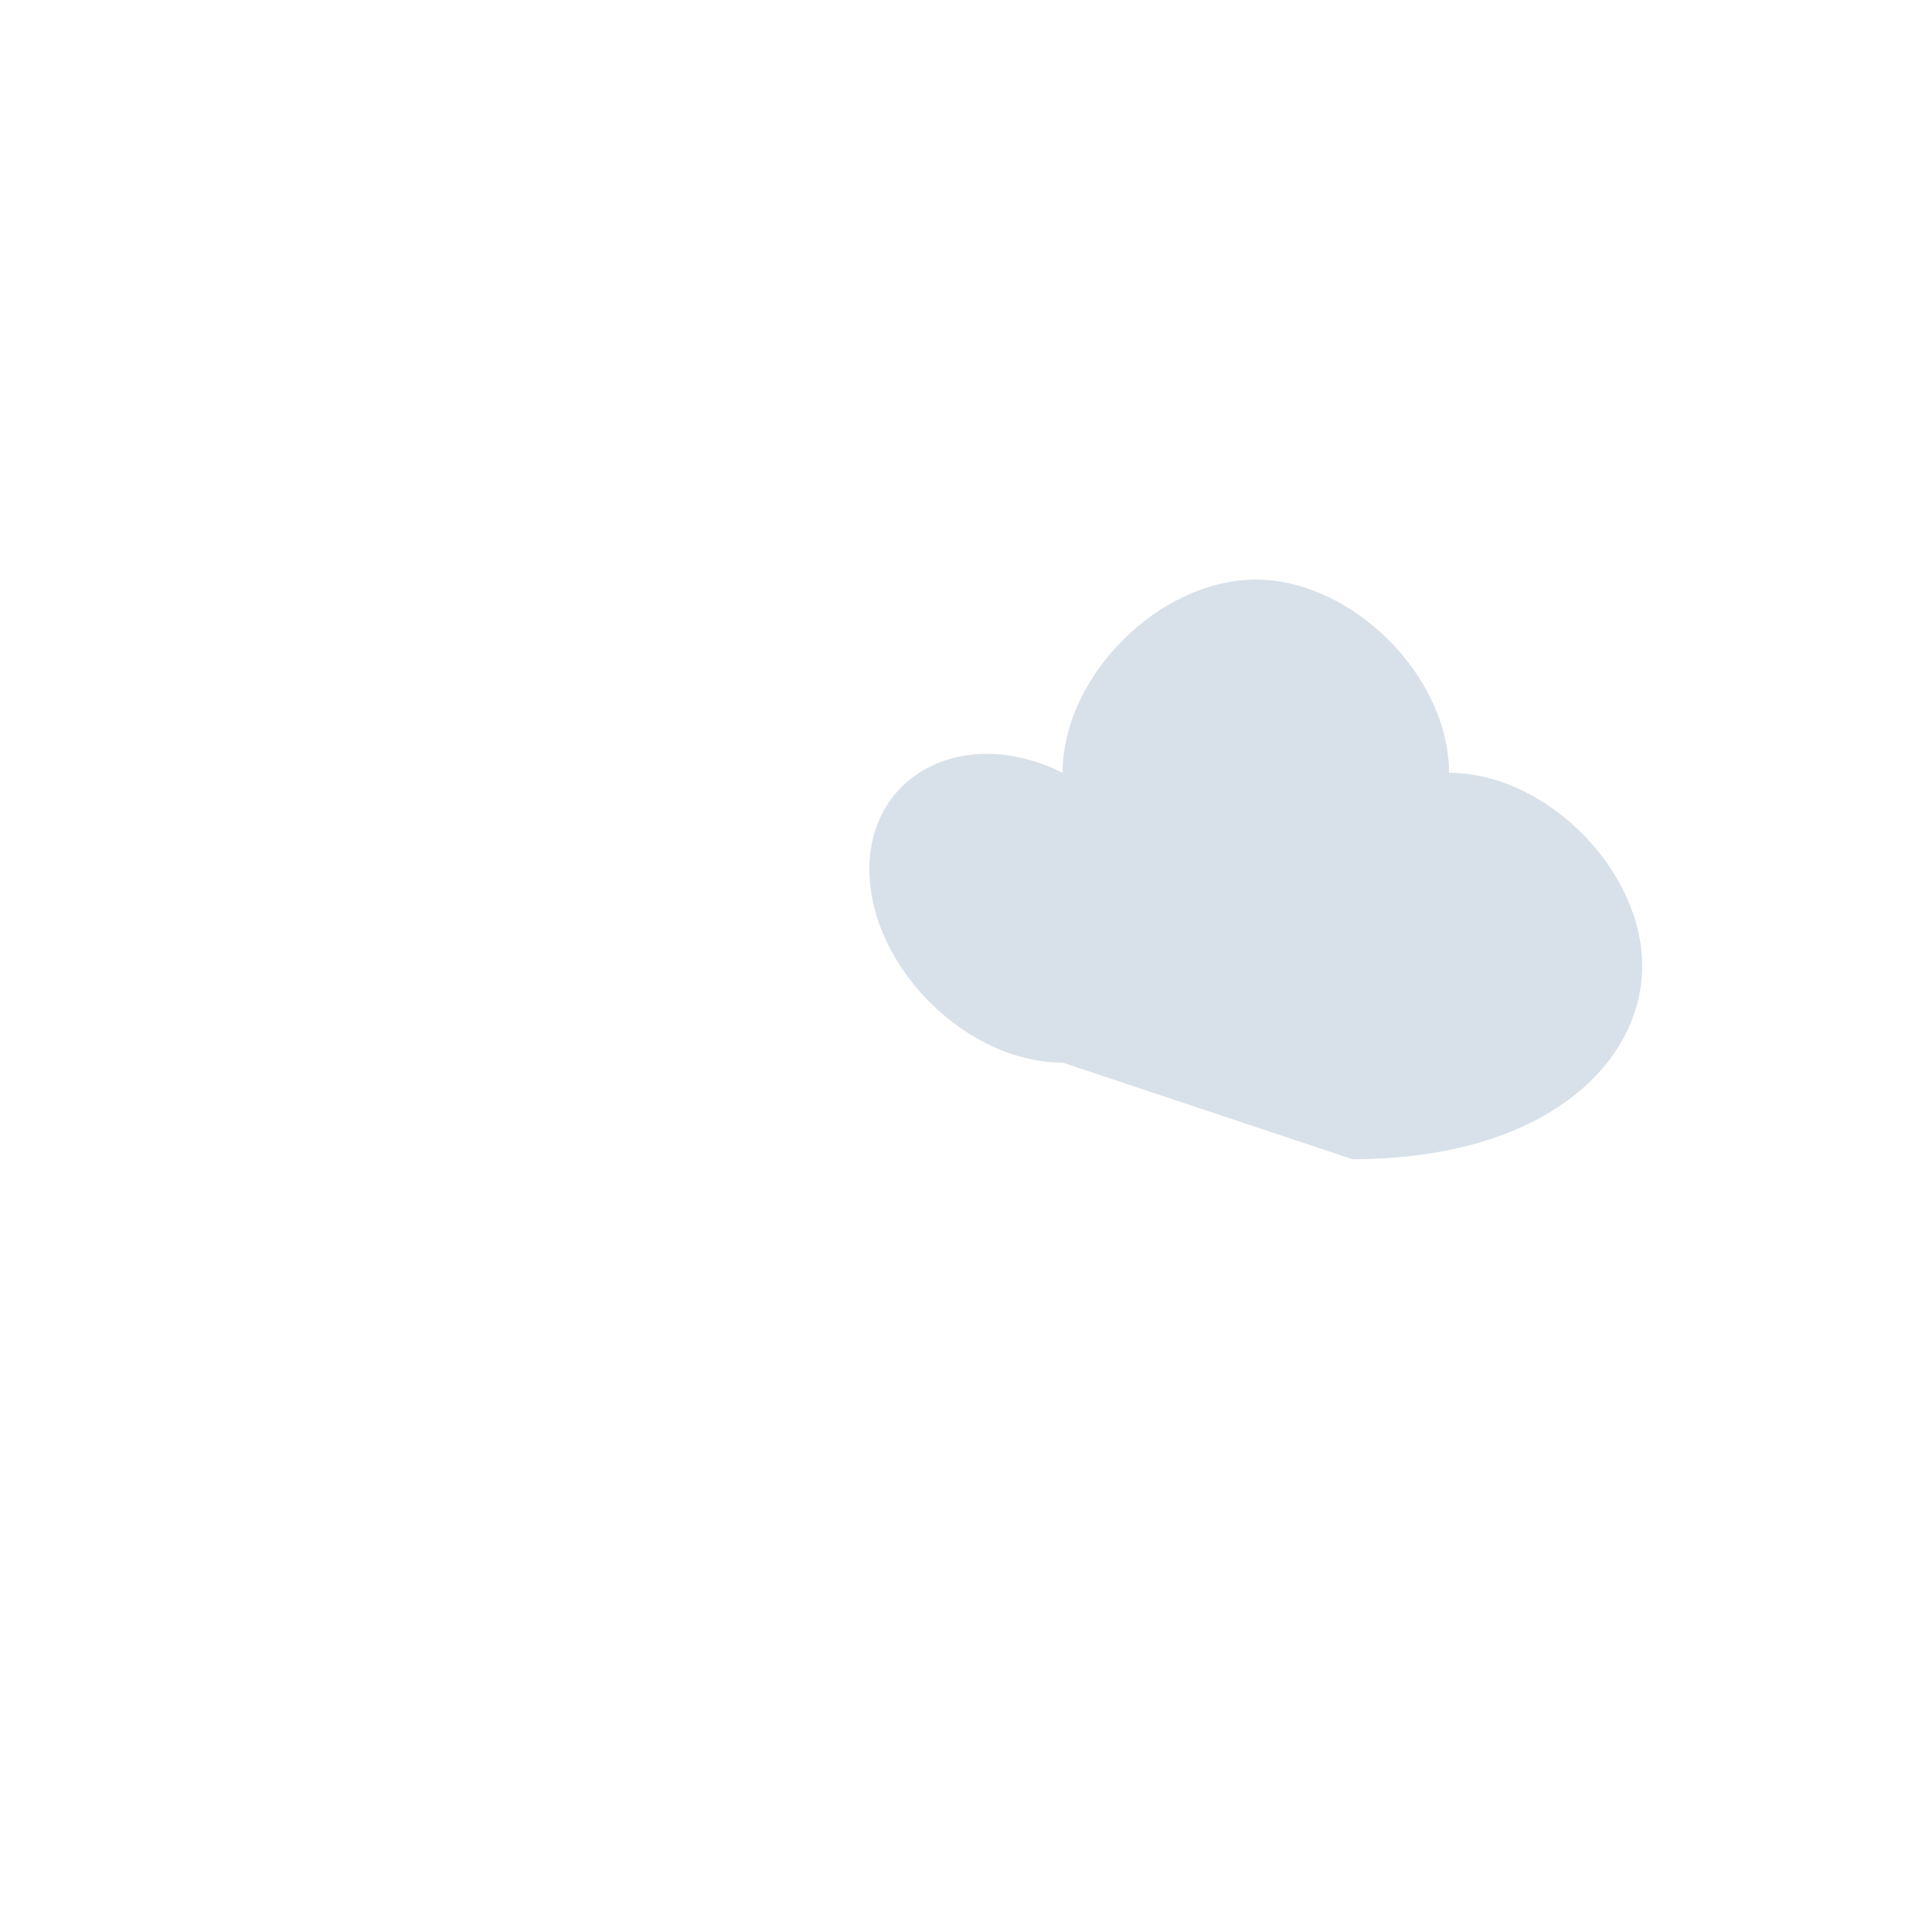
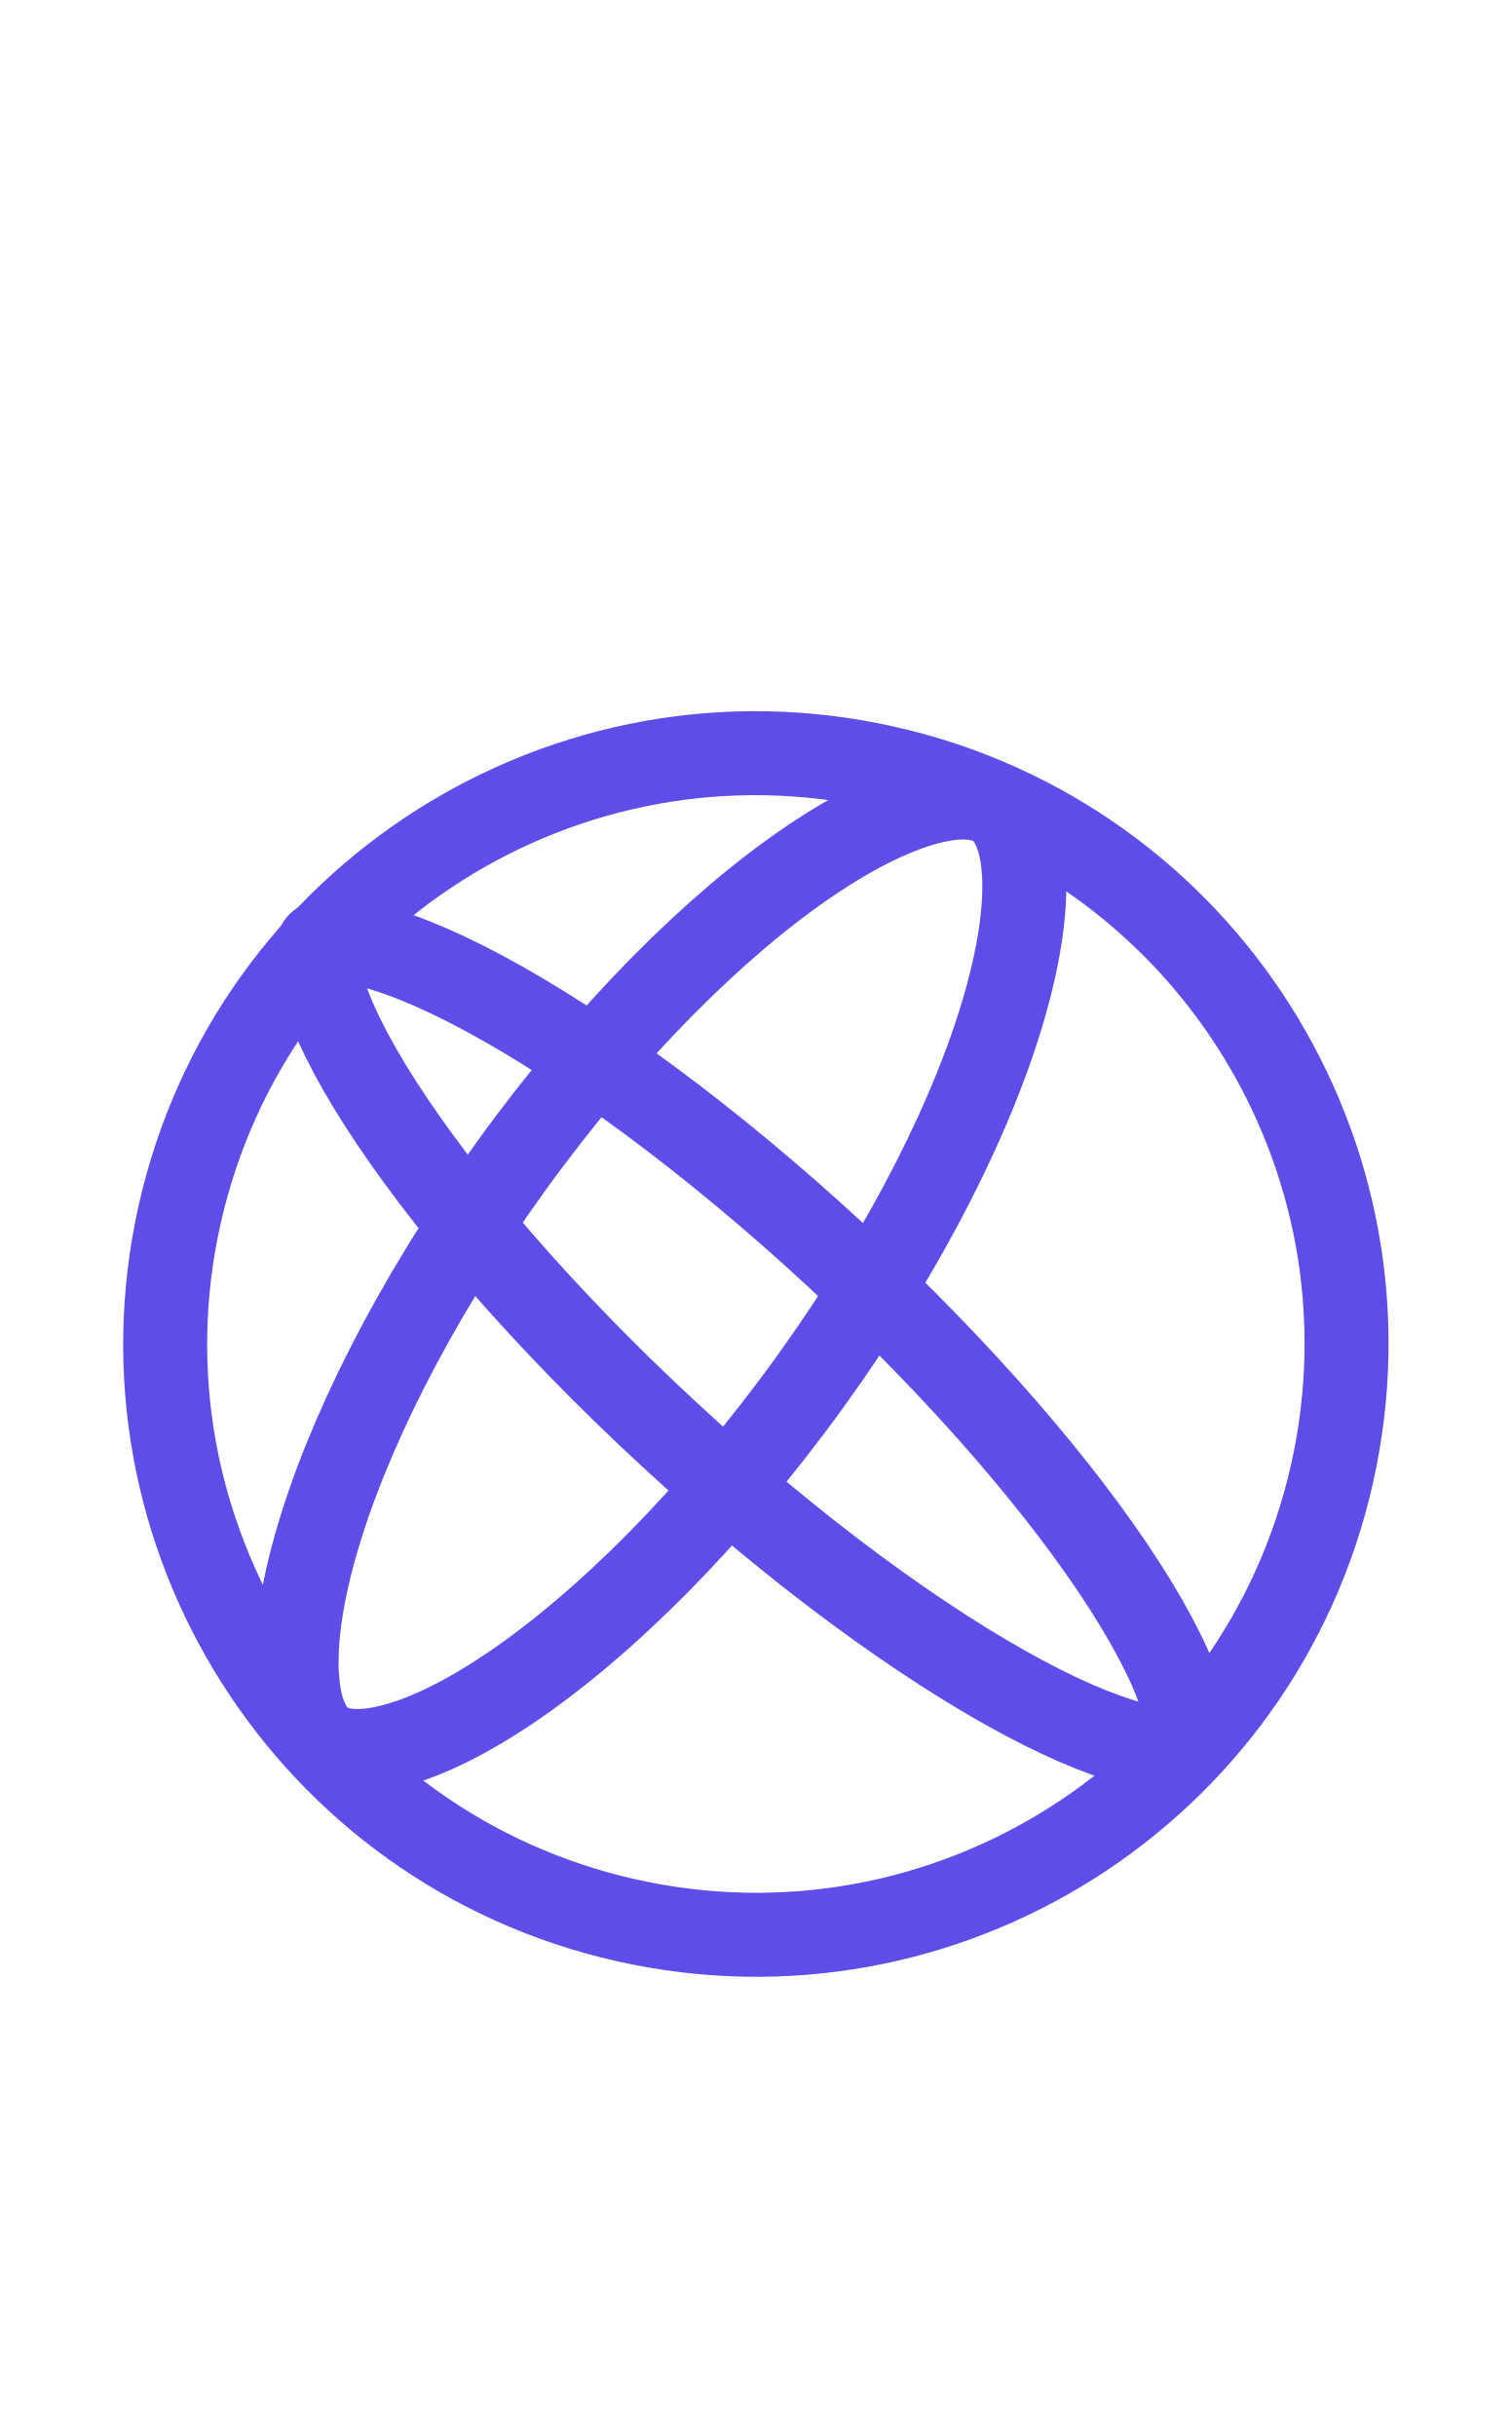
- <svg xmlns="http://www.w3.org/2000/svg" width="32" height="32" viewBox="0 0 200 200">
-   <path d="M140,120 C160,120 170,110 170,100 C170,90 160,80 150,80 C150,70 140,60 130,60 C120,60 110,70 110,80 C100,75 90,80 90,90 C90,100 100,110 110,110 L140,120 Z" fill="#D8E1E9" />
+ <svg xmlns="http://www.w3.org/2000/svg" width="18" height="29" viewBox="0 0 18 29" fill="none">
+   <circle cx="9" cy="16" r="7.032" transform="rotate(12.6592 9.00031 16)" stroke="#5F4DEA" />
+   <path d="M9.643 16.454C8.478 18.068 7.196 19.338 6.081 20.092C5.522 20.47 5.027 20.703 4.628 20.797C4.227 20.892 3.987 20.835 3.847 20.734C3.707 20.633 3.577 20.423 3.541 20.012C3.505 19.604 3.57 19.061 3.753 18.411C4.118 17.115 4.919 15.499 6.084 13.885C7.249 12.272 8.531 11.002 9.646 10.248C10.205 9.87 10.7 9.637 11.099 9.542C11.5 9.447 11.74 9.505 11.88 9.606C12.02 9.707 12.15 9.917 12.187 10.328C12.223 10.736 12.157 11.279 11.974 11.929C11.61 13.225 10.808 14.841 9.643 16.454Z" stroke="#5F4DEA" />
+   <path d="M7.974 17.081C6.468 15.69 5.265 14.282 4.533 13.142C4.165 12.569 3.933 12.087 3.831 11.724C3.78 11.544 3.768 11.415 3.775 11.331C3.778 11.291 3.785 11.267 3.79 11.254C3.795 11.242 3.798 11.239 3.799 11.238L3.799 11.238C3.8 11.237 3.803 11.233 3.814 11.228C3.827 11.222 3.851 11.213 3.89 11.207C3.973 11.193 4.102 11.195 4.286 11.231C4.656 11.305 5.154 11.499 5.755 11.821C6.949 12.461 8.446 13.55 9.952 14.942C11.457 16.333 12.661 17.741 13.392 18.881C13.76 19.454 13.993 19.936 14.095 20.299C14.146 20.479 14.157 20.608 14.151 20.692C14.148 20.732 14.141 20.756 14.136 20.769C14.131 20.78 14.128 20.784 14.127 20.785L14.127 20.785L14.127 20.785C14.126 20.786 14.123 20.79 14.111 20.795C14.099 20.801 14.075 20.81 14.036 20.816C13.953 20.83 13.823 20.828 13.639 20.792C13.27 20.718 12.771 20.524 12.171 20.202C10.977 19.562 9.479 18.473 7.974 17.081Z" stroke="#5F4DEA" />
</svg>
